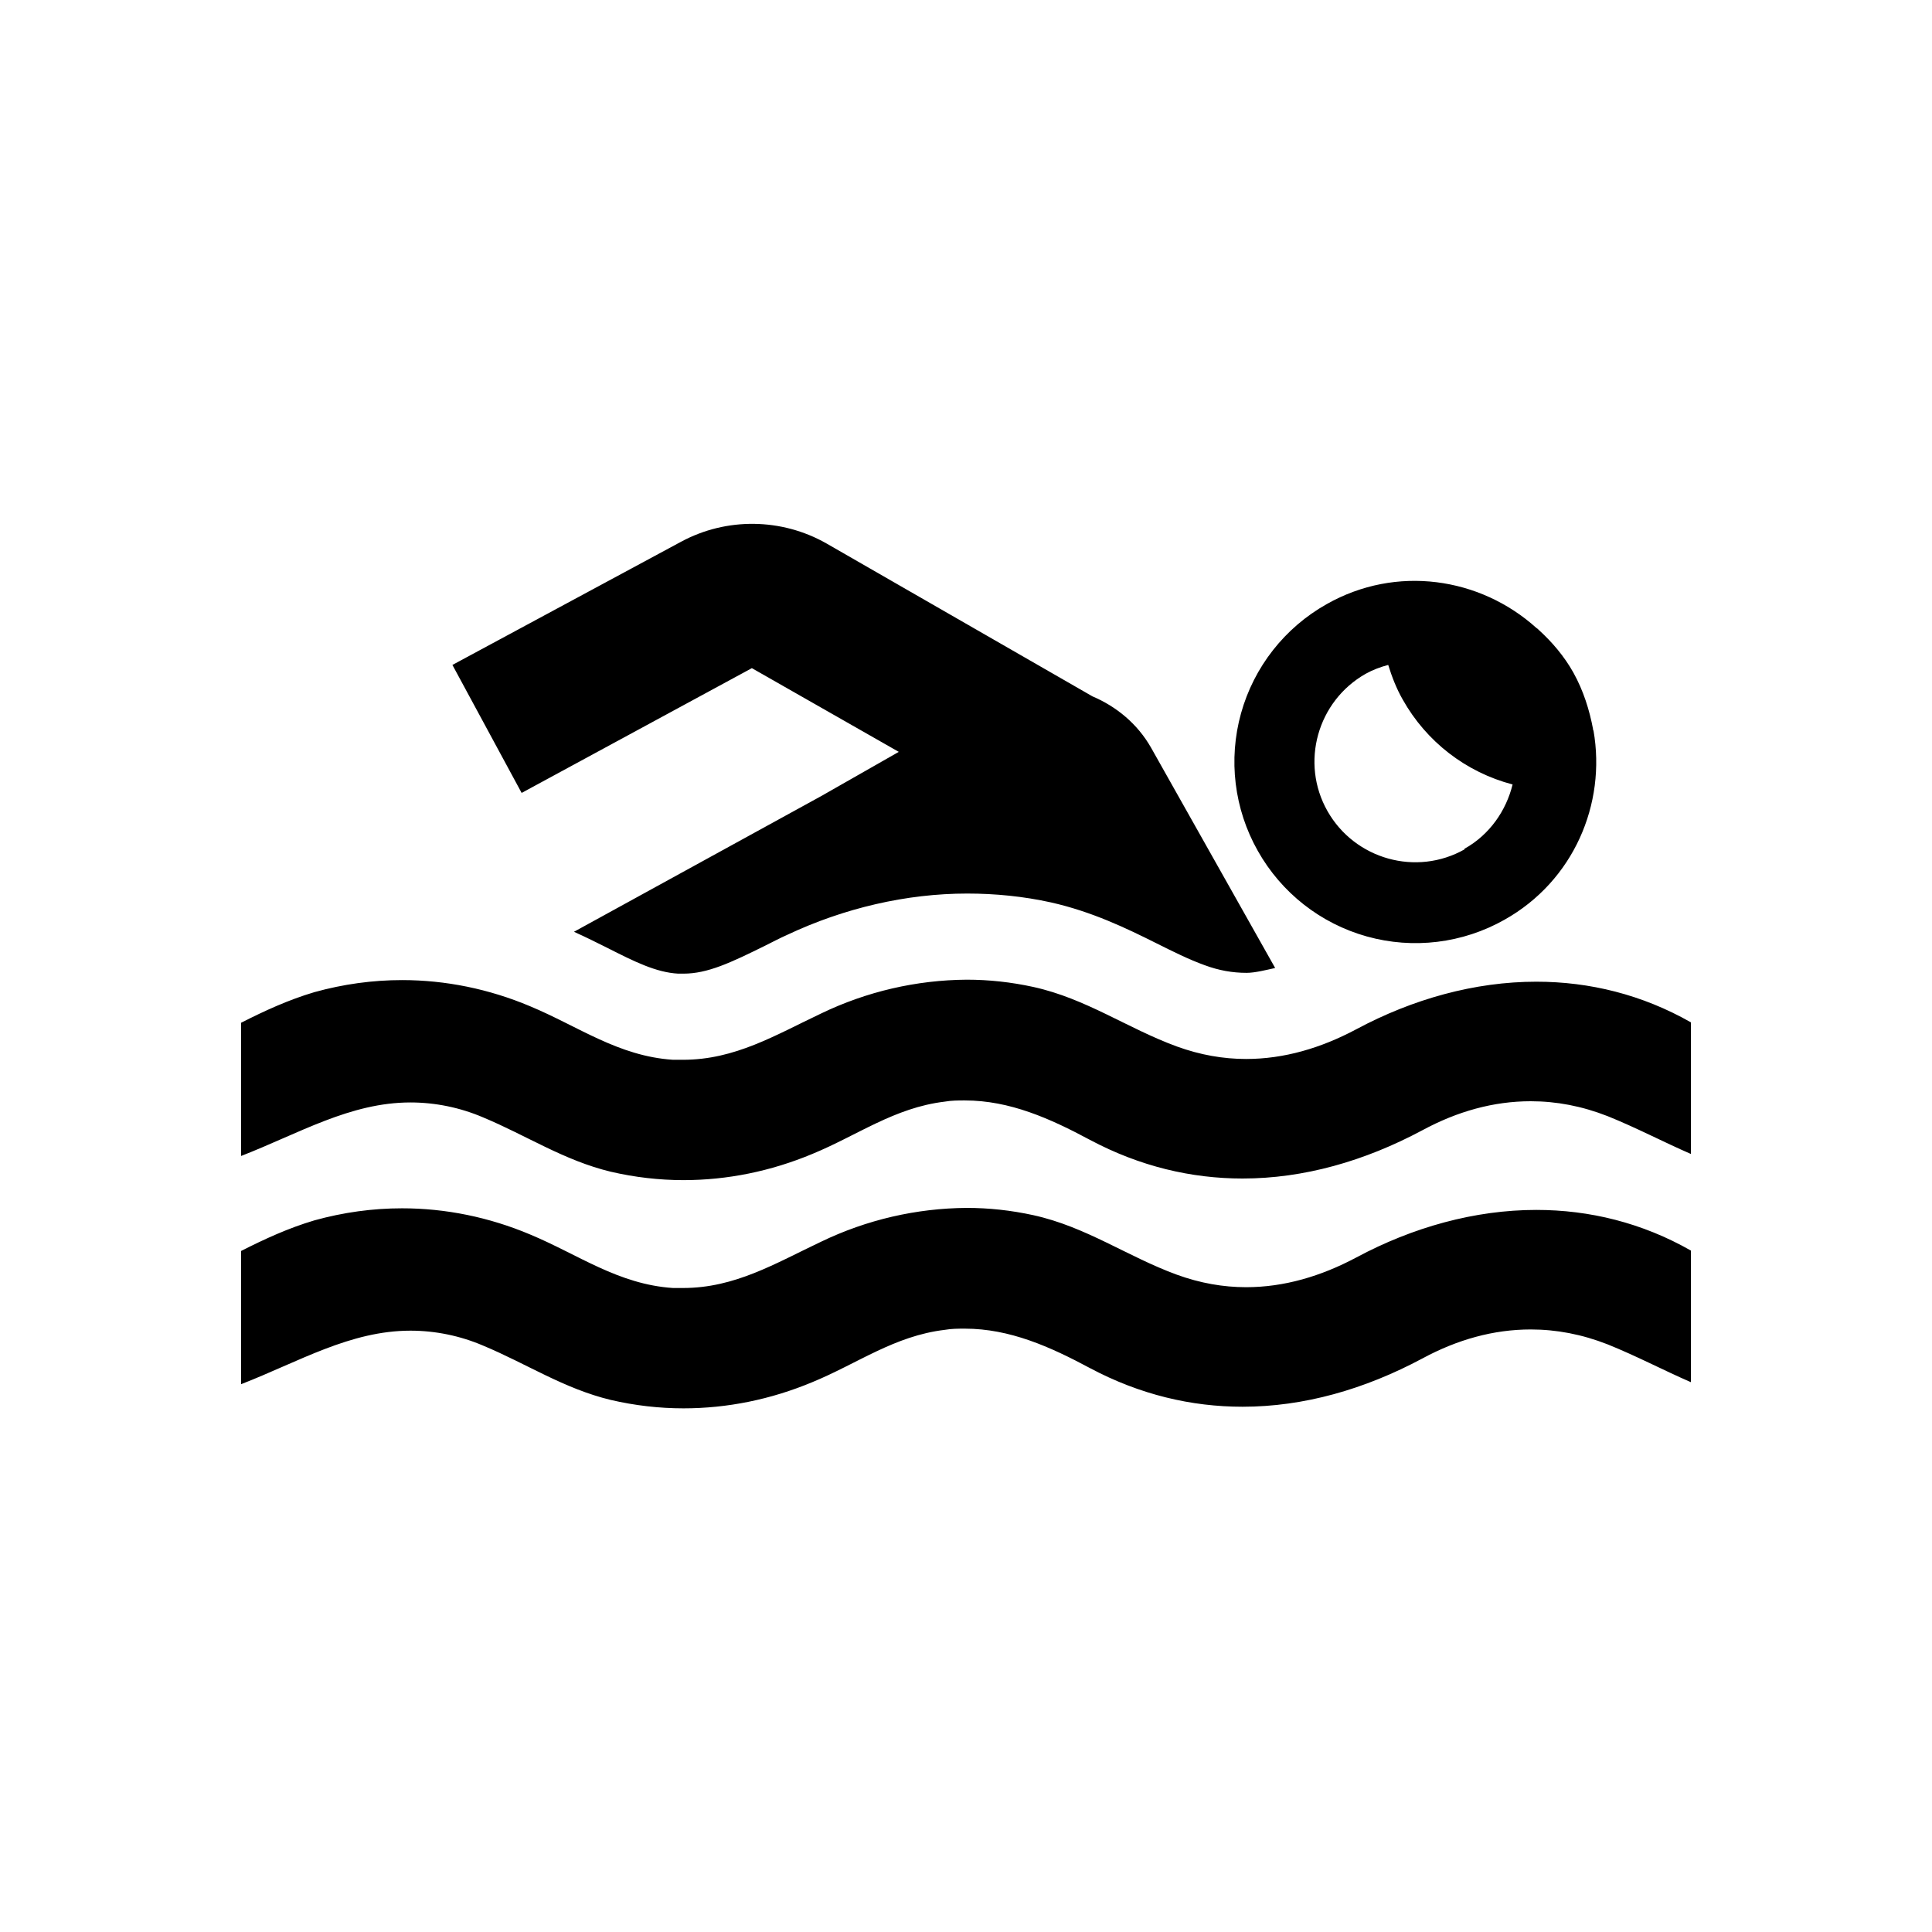
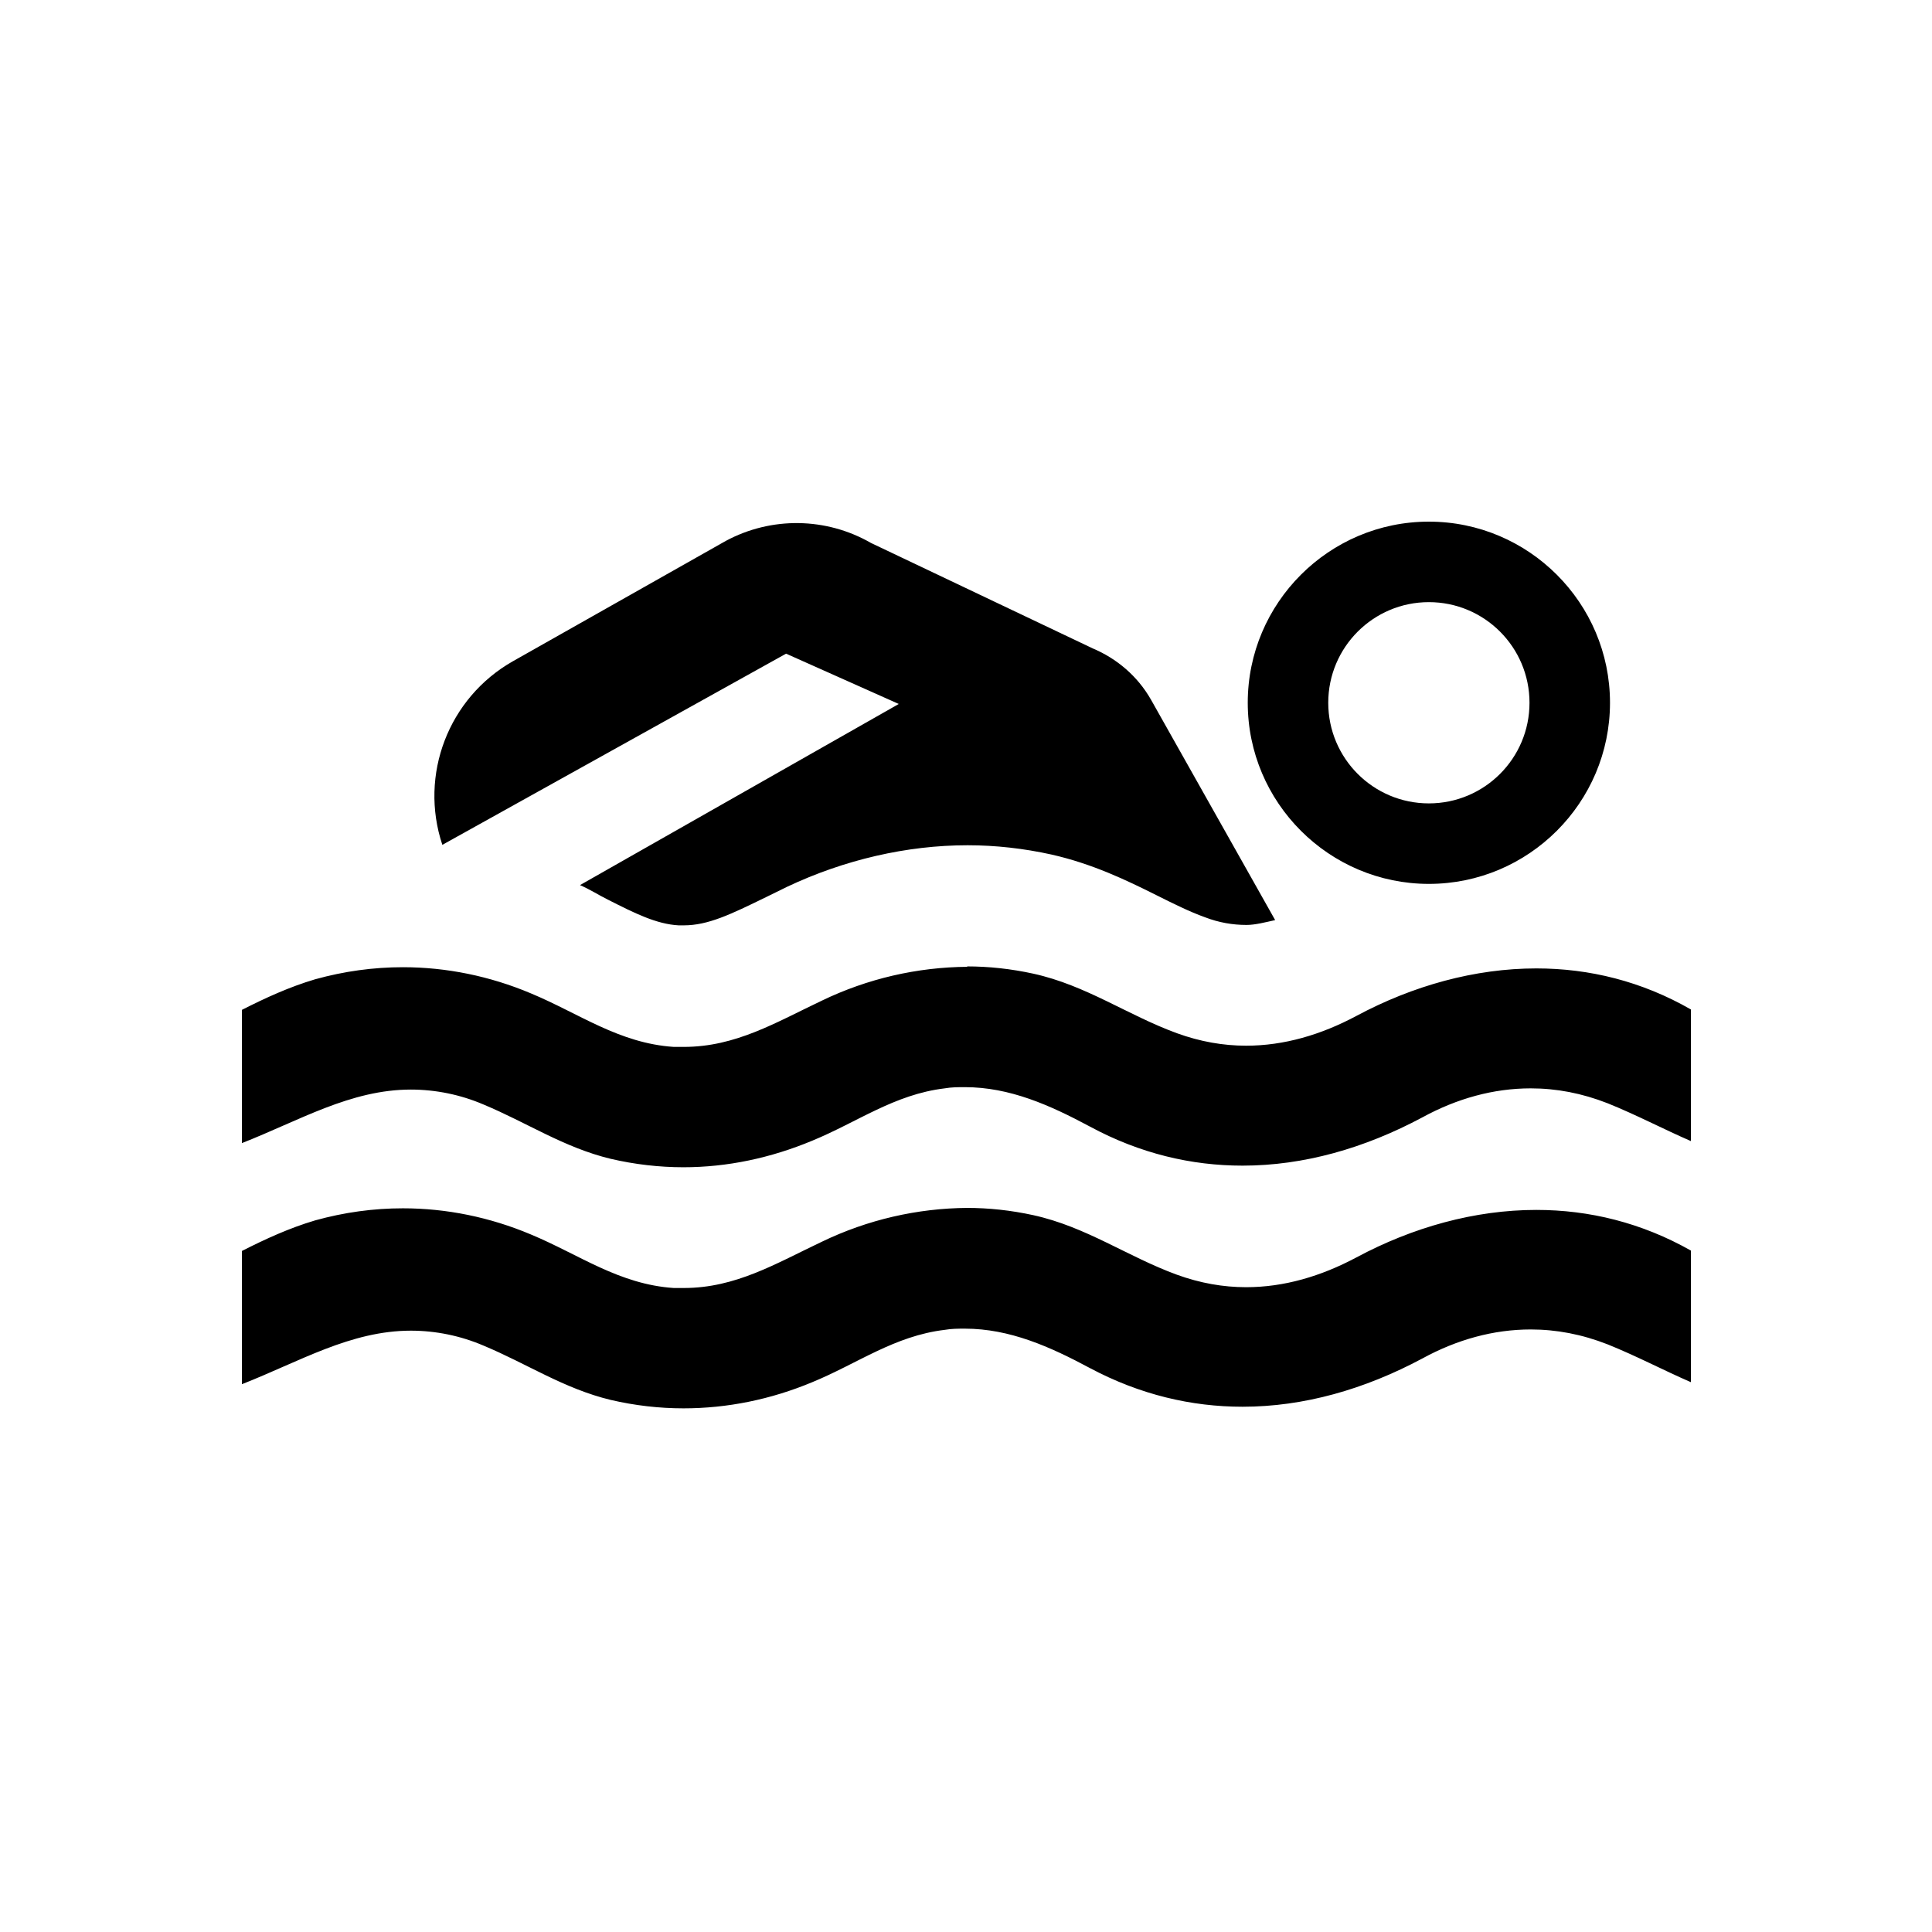
<svg xmlns="http://www.w3.org/2000/svg" viewBox="0 0 48 48">
-   <path d="M24.02 24.34c.55 0 1.1.06 1.65.18 1.32.29 2.34 1.03 3.57 1.48.58.21 1.15.31 1.72.31.94 0 1.86-.27 2.74-.74 1.4-.75 2.94-1.18 4.47-1.18 1.32 0 2.63.32 3.84 1.01v3.27c-.69-.3-1.35-.65-2.07-.94-.64-.25-1.27-.37-1.91-.37-.92 0-1.82.25-2.69.72-1.44.77-2.95 1.2-4.47 1.2-1.27 0-2.55-.3-3.79-.96-.99-.53-1.99-.98-3.11-.98-.16 0-.33 0-.5.03-1.25.15-2.17.84-3.29 1.3-1.03.43-2.11.65-3.2.65-.6 0-1.21-.07-1.81-.21-1.16-.28-2.09-.9-3.17-1.35a4.6 4.6 0 0 0-1.8-.37c-1.5 0-2.77.77-4.21 1.33v-3.31c.59-.3 1.18-.57 1.82-.76.72-.2 1.45-.3 2.18-.3 1.08 0 2.16.22 3.18.65 1.2.5 2.19 1.24 3.55 1.33h.25c1.29 0 2.29-.61 3.43-1.15a8.46 8.46 0 0 1 3.62-.84m0 5.67c.55 0 1.1.06 1.65.18 1.32.29 2.34 1.03 3.57 1.48.58.21 1.15.31 1.72.31.94 0 1.86-.27 2.74-.74 1.4-.75 2.94-1.18 4.47-1.18 1.32 0 2.63.32 3.84 1.01v3.27c-.69-.3-1.35-.65-2.07-.94-.64-.25-1.27-.37-1.91-.37-.92 0-1.82.25-2.69.72-1.44.77-2.95 1.2-4.47 1.2-1.27 0-2.55-.3-3.79-.96-.99-.53-1.99-.98-3.11-.98-.16 0-.33 0-.5.03-1.25.15-2.17.84-3.29 1.3-1.03.43-2.11.65-3.2.65-.6 0-1.21-.07-1.81-.21-1.16-.28-2.09-.9-3.17-1.35a4.6 4.6 0 0 0-1.8-.37c-1.5 0-2.77.77-4.21 1.33v-3.31c.59-.3 1.18-.57 1.82-.76.72-.2 1.45-.3 2.18-.3 1.08 0 2.16.22 3.18.65 1.2.5 2.19 1.24 3.55 1.33h.25c1.29 0 2.29-.61 3.43-1.15a8.46 8.46 0 0 1 3.62-.84m15.56-11.87v-.02c-.09-.48-.24-.96-.49-1.41-.23-.41-.53-.76-.86-1.06-.02-.02-.04-.04-.06-.05-1.4-1.26-3.48-1.57-5.21-.59a4.495 4.495 0 0 0-1.71 6.13 4.495 4.495 0 0 0 6.13 1.71c1.71-.96 2.53-2.87 2.21-4.7Zm-3.19 2.96c-1.2.68-2.73.25-3.41-.95-.68-1.2-.25-2.73.95-3.41.18-.1.37-.17.56-.22.09.29.2.58.36.86a4.41 4.41 0 0 0 2.73 2.11c-.16.65-.57 1.25-1.2 1.6Zm-4.71 2.95c-.23.05-.5.12-.71.12-.35 0-.69-.06-1.04-.19-.39-.14-.79-.34-1.21-.55-.74-.37-1.59-.78-2.61-1.01-.68-.15-1.38-.22-2.08-.22-1.51 0-3.06.36-4.48 1.03-.18.08-.35.17-.53.26-.87.43-1.44.7-2.04.7h-.13c-.55-.03-1.09-.3-1.76-.64-.26-.13-.54-.27-.83-.4l6.14-3.37 1.93-1.1-3.65-2.08-5.72 3.1-1.72-3.18 5.68-3.06c1.13-.61 2.5-.59 3.61.04l6.61 3.8c.59.25 1.12.68 1.46 1.28l3.07 5.45Z" />
+   <path d="M24.02 24.01c.55 0 1.1.06 1.65.18 1.32.29 2.34 1.03 3.57 1.48.58.21 1.15.31 1.72.31.94 0 1.86-.27 2.74-.74 1.4-.75 2.94-1.18 4.47-1.18 1.32 0 2.62.32 3.84 1.02v3.27c-.69-.3-1.35-.65-2.07-.94-.64-.25-1.27-.37-1.91-.37-.92 0-1.83.25-2.69.72-1.44.77-2.95 1.2-4.47 1.2-1.27 0-2.55-.3-3.79-.97-.99-.53-1.99-.98-3.11-.98-.16 0-.33 0-.5.03-1.25.15-2.17.84-3.29 1.3-1.03.43-2.11.66-3.2.66-.6 0-1.21-.07-1.81-.21-1.16-.28-2.08-.9-3.16-1.35a4.6 4.6 0 0 0-1.8-.37c-1.5 0-2.77.77-4.2 1.33v-3.31c.59-.3 1.18-.57 1.82-.76.72-.2 1.45-.3 2.18-.3 1.08 0 2.16.22 3.18.65 1.2.5 2.19 1.24 3.55 1.33h.25c1.29 0 2.29-.61 3.43-1.15a8.46 8.46 0 0 1 3.62-.84Zm0 6c.55 0 1.1.06 1.65.18 1.32.29 2.34 1.03 3.57 1.48.58.21 1.15.31 1.72.31.94 0 1.86-.27 2.74-.74 1.4-.75 2.94-1.18 4.47-1.18 1.32 0 2.62.32 3.84 1.01v3.27c-.69-.3-1.35-.65-2.07-.94-.64-.25-1.27-.37-1.91-.37-.92 0-1.83.25-2.69.72-1.44.77-2.95 1.2-4.47 1.2-1.27 0-2.55-.3-3.79-.96-.99-.53-1.99-.98-3.11-.98-.16 0-.33 0-.5.03-1.25.15-2.17.84-3.29 1.3-1.03.43-2.11.65-3.2.65-.6 0-1.21-.07-1.81-.21-1.16-.28-2.08-.9-3.16-1.35a4.6 4.6 0 0 0-1.8-.37c-1.5 0-2.77.77-4.2 1.33v-3.31c.59-.3 1.18-.57 1.82-.76.72-.2 1.45-.3 2.18-.3 1.08 0 2.16.22 3.18.65 1.2.5 2.19 1.24 3.55 1.33h.25c1.29 0 2.29-.61 3.43-1.15a8.46 8.46 0 0 1 3.62-.84Zm7.66-7.15c-.23.05-.49.12-.71.12-.35 0-.69-.06-1.03-.19-.39-.14-.79-.34-1.21-.55-.74-.37-1.59-.78-2.61-1.01-.68-.15-1.38-.23-2.08-.23-1.51 0-3.06.36-4.48 1.03-.18.09-.35.17-.53.26-.88.43-1.44.7-2.04.7h-.13c-.55-.03-1.09-.3-1.76-.64-.26-.13-.4-.23-.69-.36l7.92-4.5-2.8-1.25-8.54 4.75c-.58-1.74.15-3.65 1.75-4.56l5.29-2.99a3.71 3.71 0 0 1 3.61.05l5.51 2.62c.59.25 1.11.68 1.45 1.28l3.07 5.45Zm3.82-.9c2.48 0 4.5-2.02 4.5-4.5s-2.02-4.5-4.5-4.5-4.5 2.02-4.5 4.5 2.02 4.5 4.5 4.5Zm0-7a2.5 2.5 0 0 1 0 5 2.5 2.5 0 0 1 0-5Z" style="fill-rule:evenodd" />
</svg>
